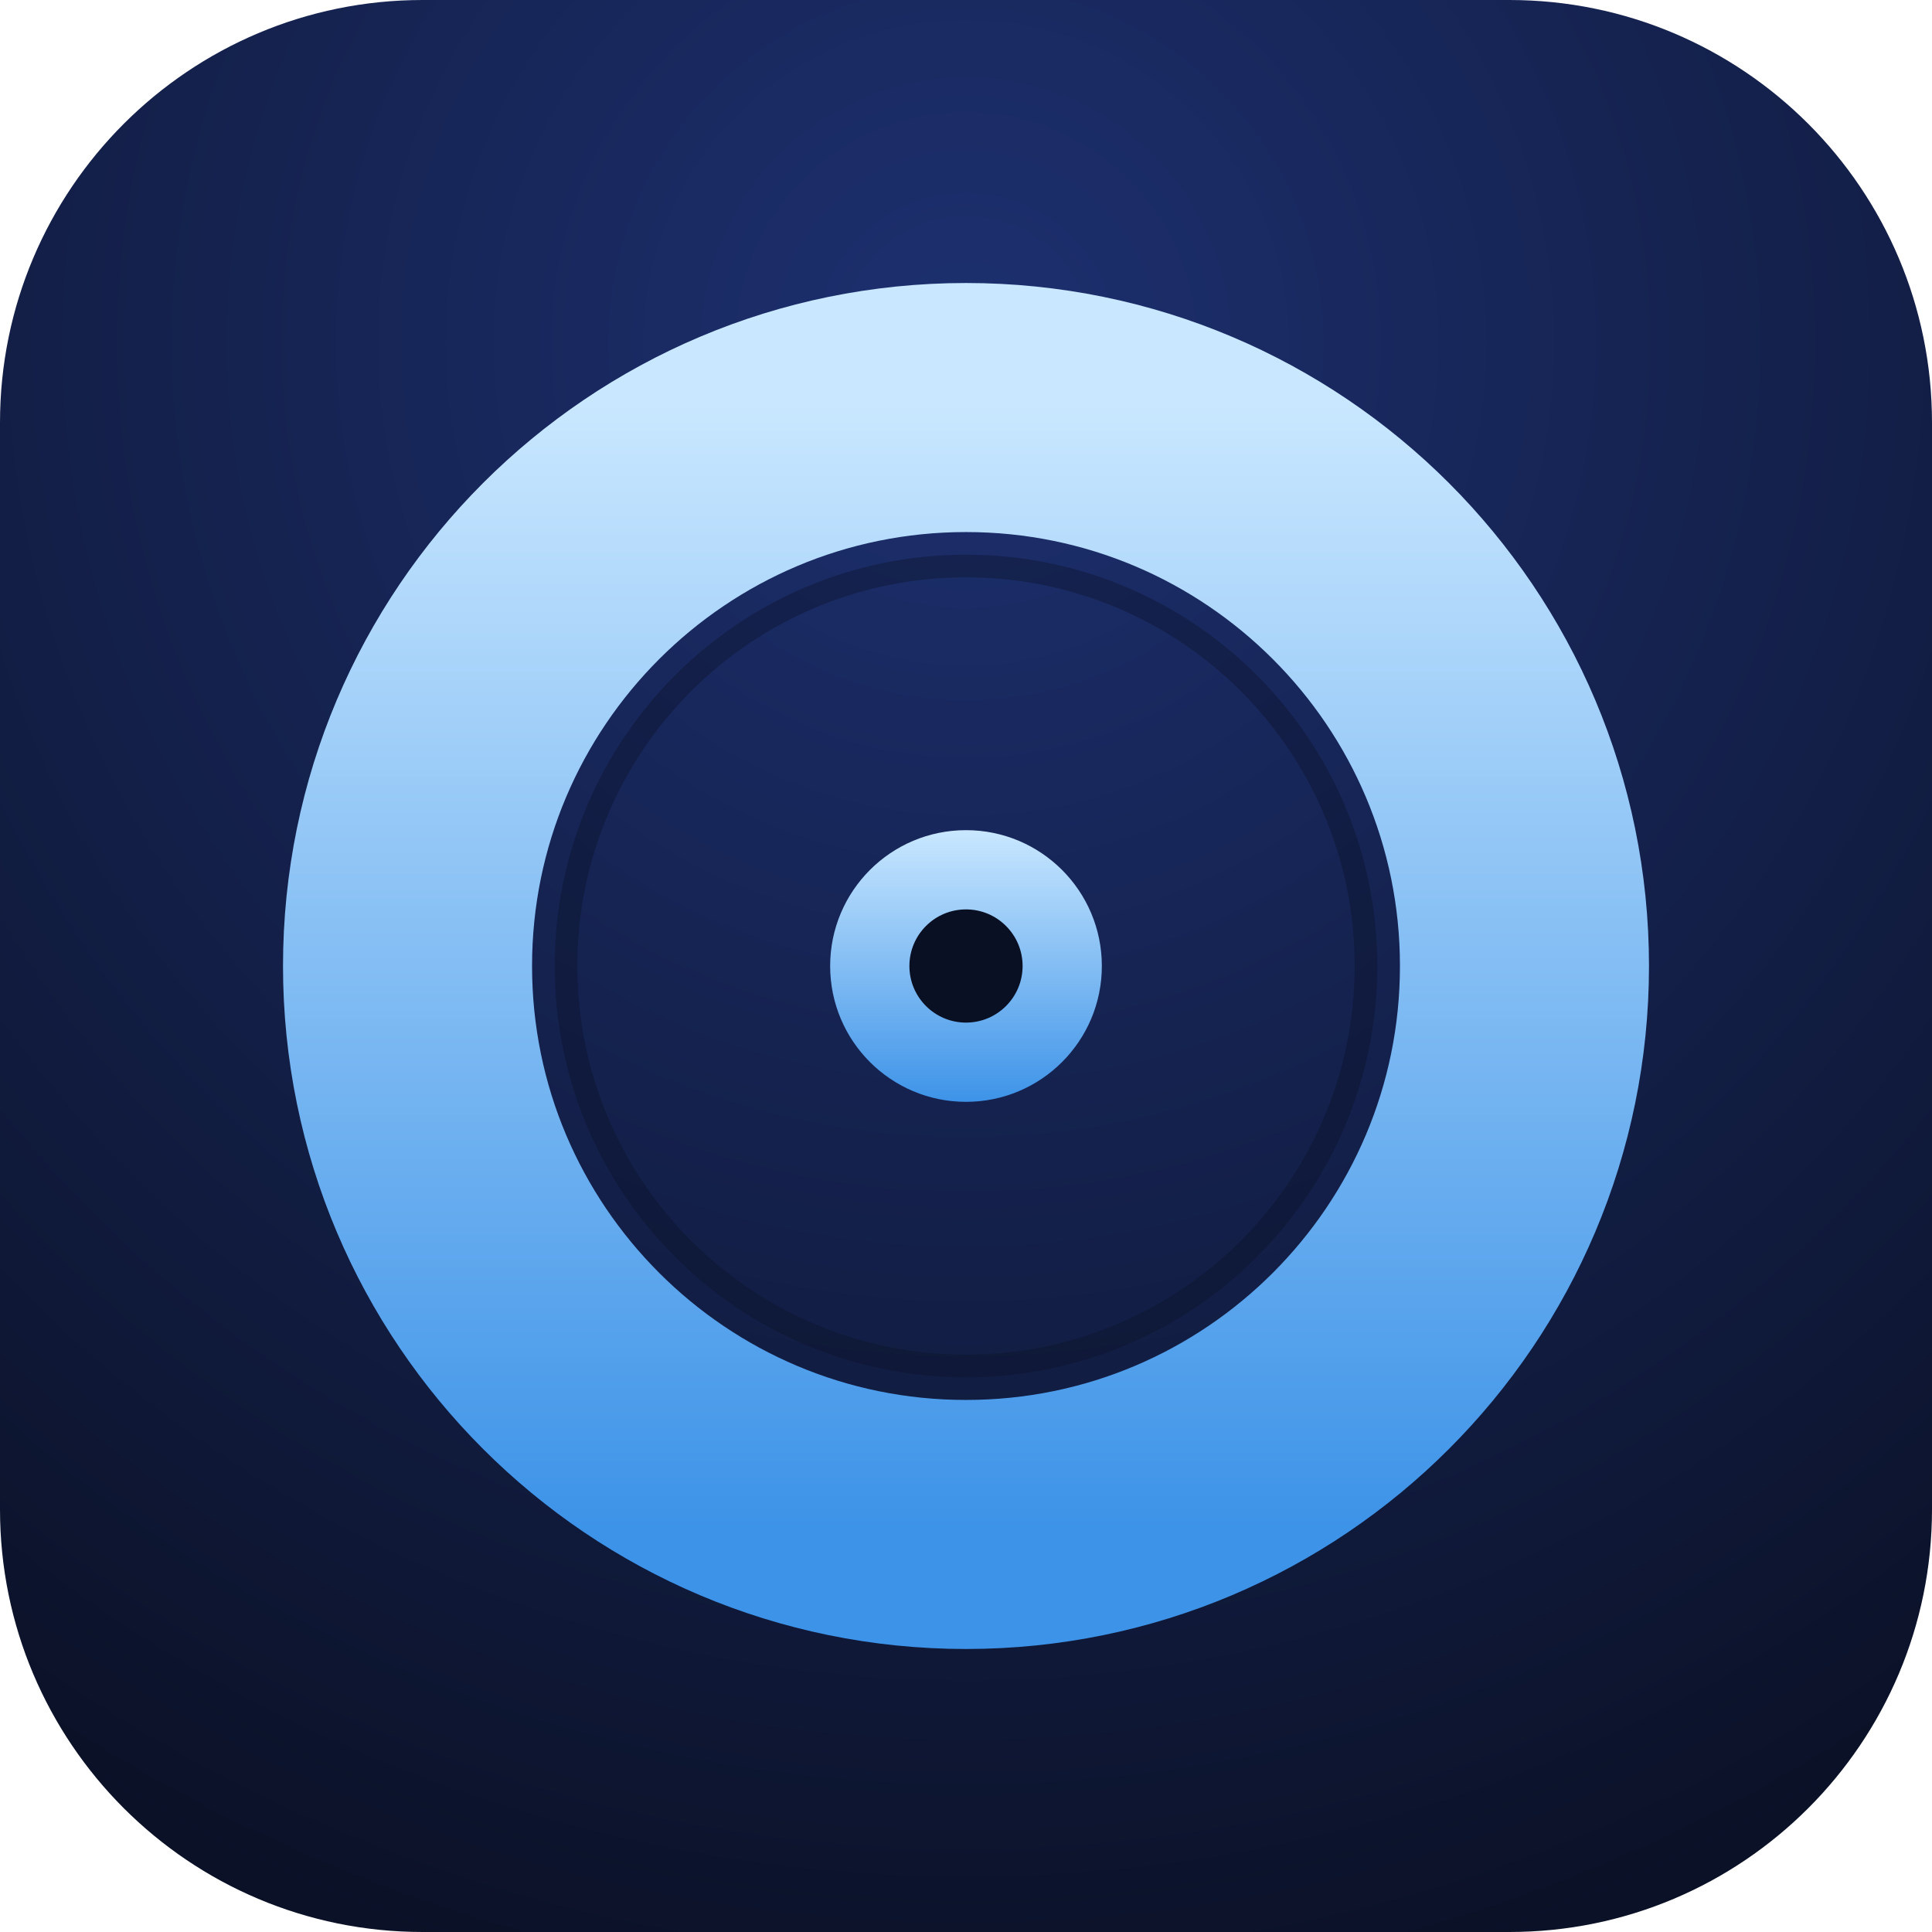
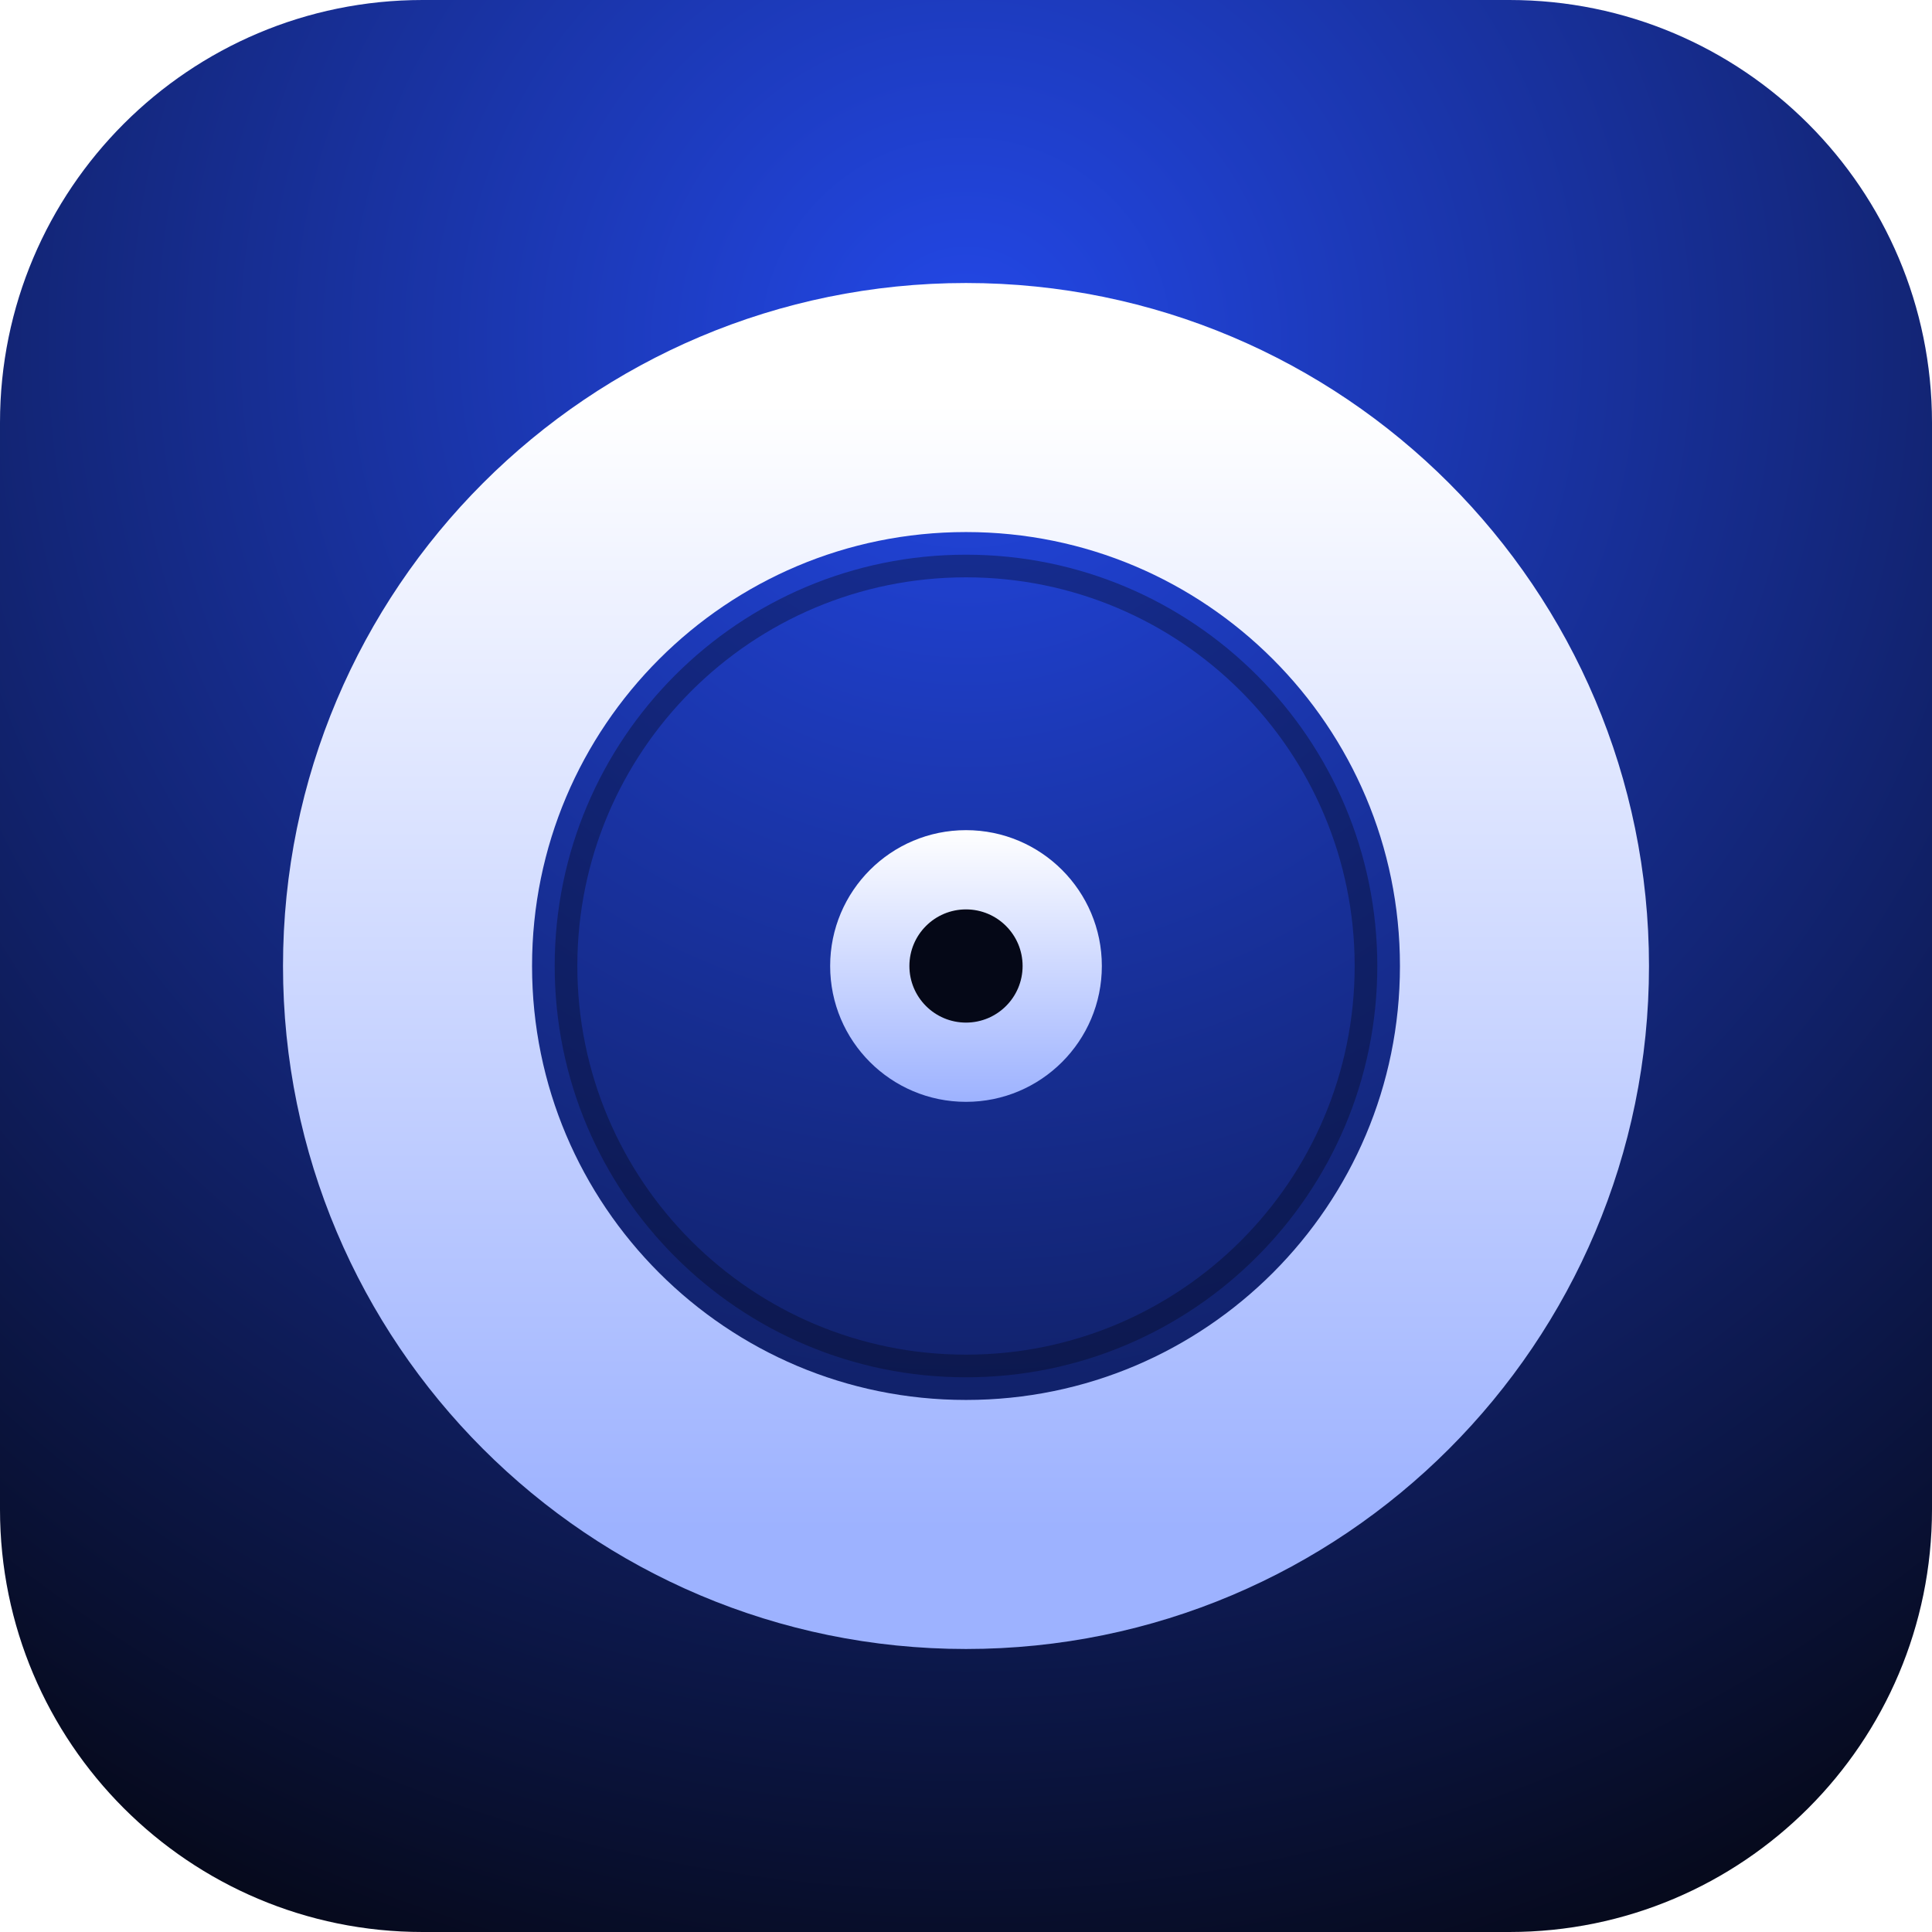
<svg xmlns="http://www.w3.org/2000/svg" viewBox="0 0 512 512">
  <defs>
    <radialGradient id="bg" cx="50%" cy="18%" r="90%">
-       <stop offset="0" stop-color="#1D3070" />
-       <stop offset="1" stop-color="#0A1024" />
+       <stop offset="0" stop-color="#2348E8" />
+       <stop offset="1" stop-color="#050817" />
    </radialGradient>
    <linearGradient id="pl" x1="0" y1="0" x2="0" y2="1">
-       <stop offset="0" stop-color="#C9E7FF" />
-       <stop offset="1" stop-color="#3D93E8" />
+       <stop offset="0" stop-color="#FFFFFF" />
+       <stop offset="1" stop-color="#9DB2FF" />
    </linearGradient>
  </defs>
  <rect width="512" height="512" rx="112" fill="url(#bg)" />
  <circle cx="256" cy="256" r="148" fill="none" stroke="url(#pl)" stroke-width="66" />
-   <circle cx="256" cy="256" r="106" fill="none" stroke="#0A1024" stroke-opacity=".35" stroke-width="6" />
+   <circle cx="256" cy="256" r="106" fill="none" stroke="#050817" stroke-opacity=".35" stroke-width="6" />
  <circle cx="256" cy="256" r="36" fill="url(#pl)" />
-   <circle cx="256" cy="256" r="15" fill="#0A1024" />
+   <circle cx="256" cy="256" r="15" fill="#050817" />
</svg>
